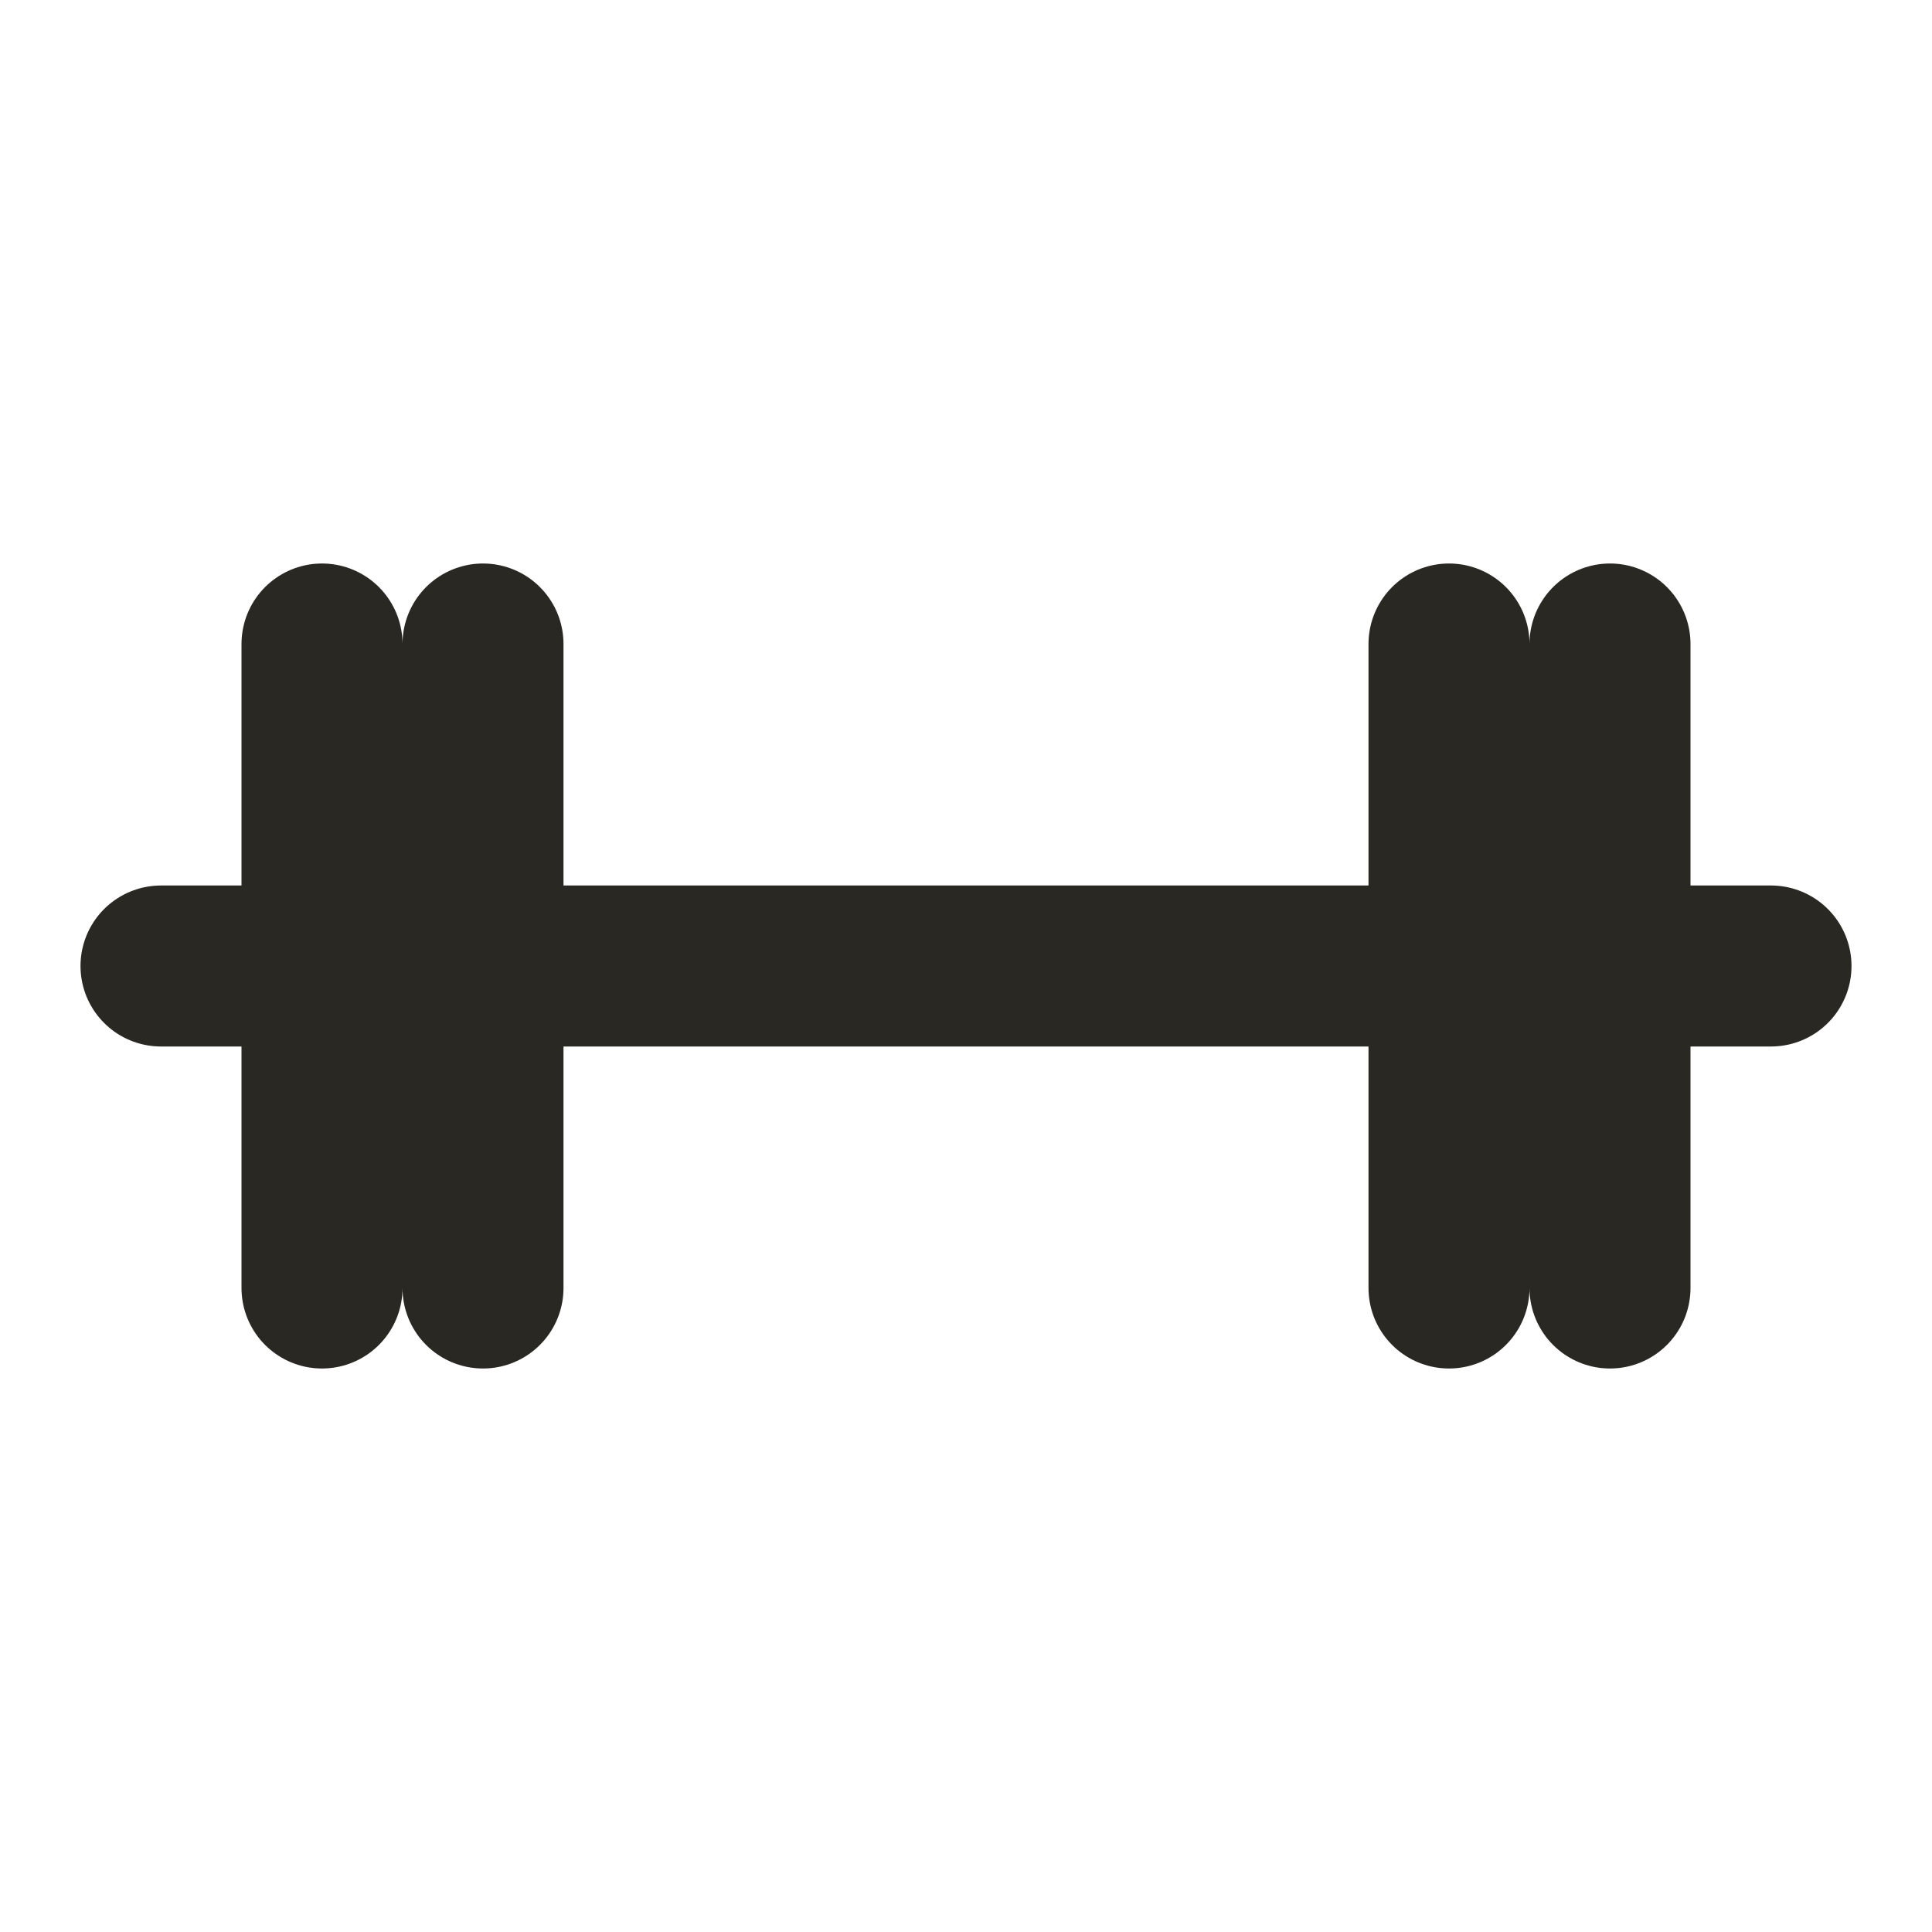
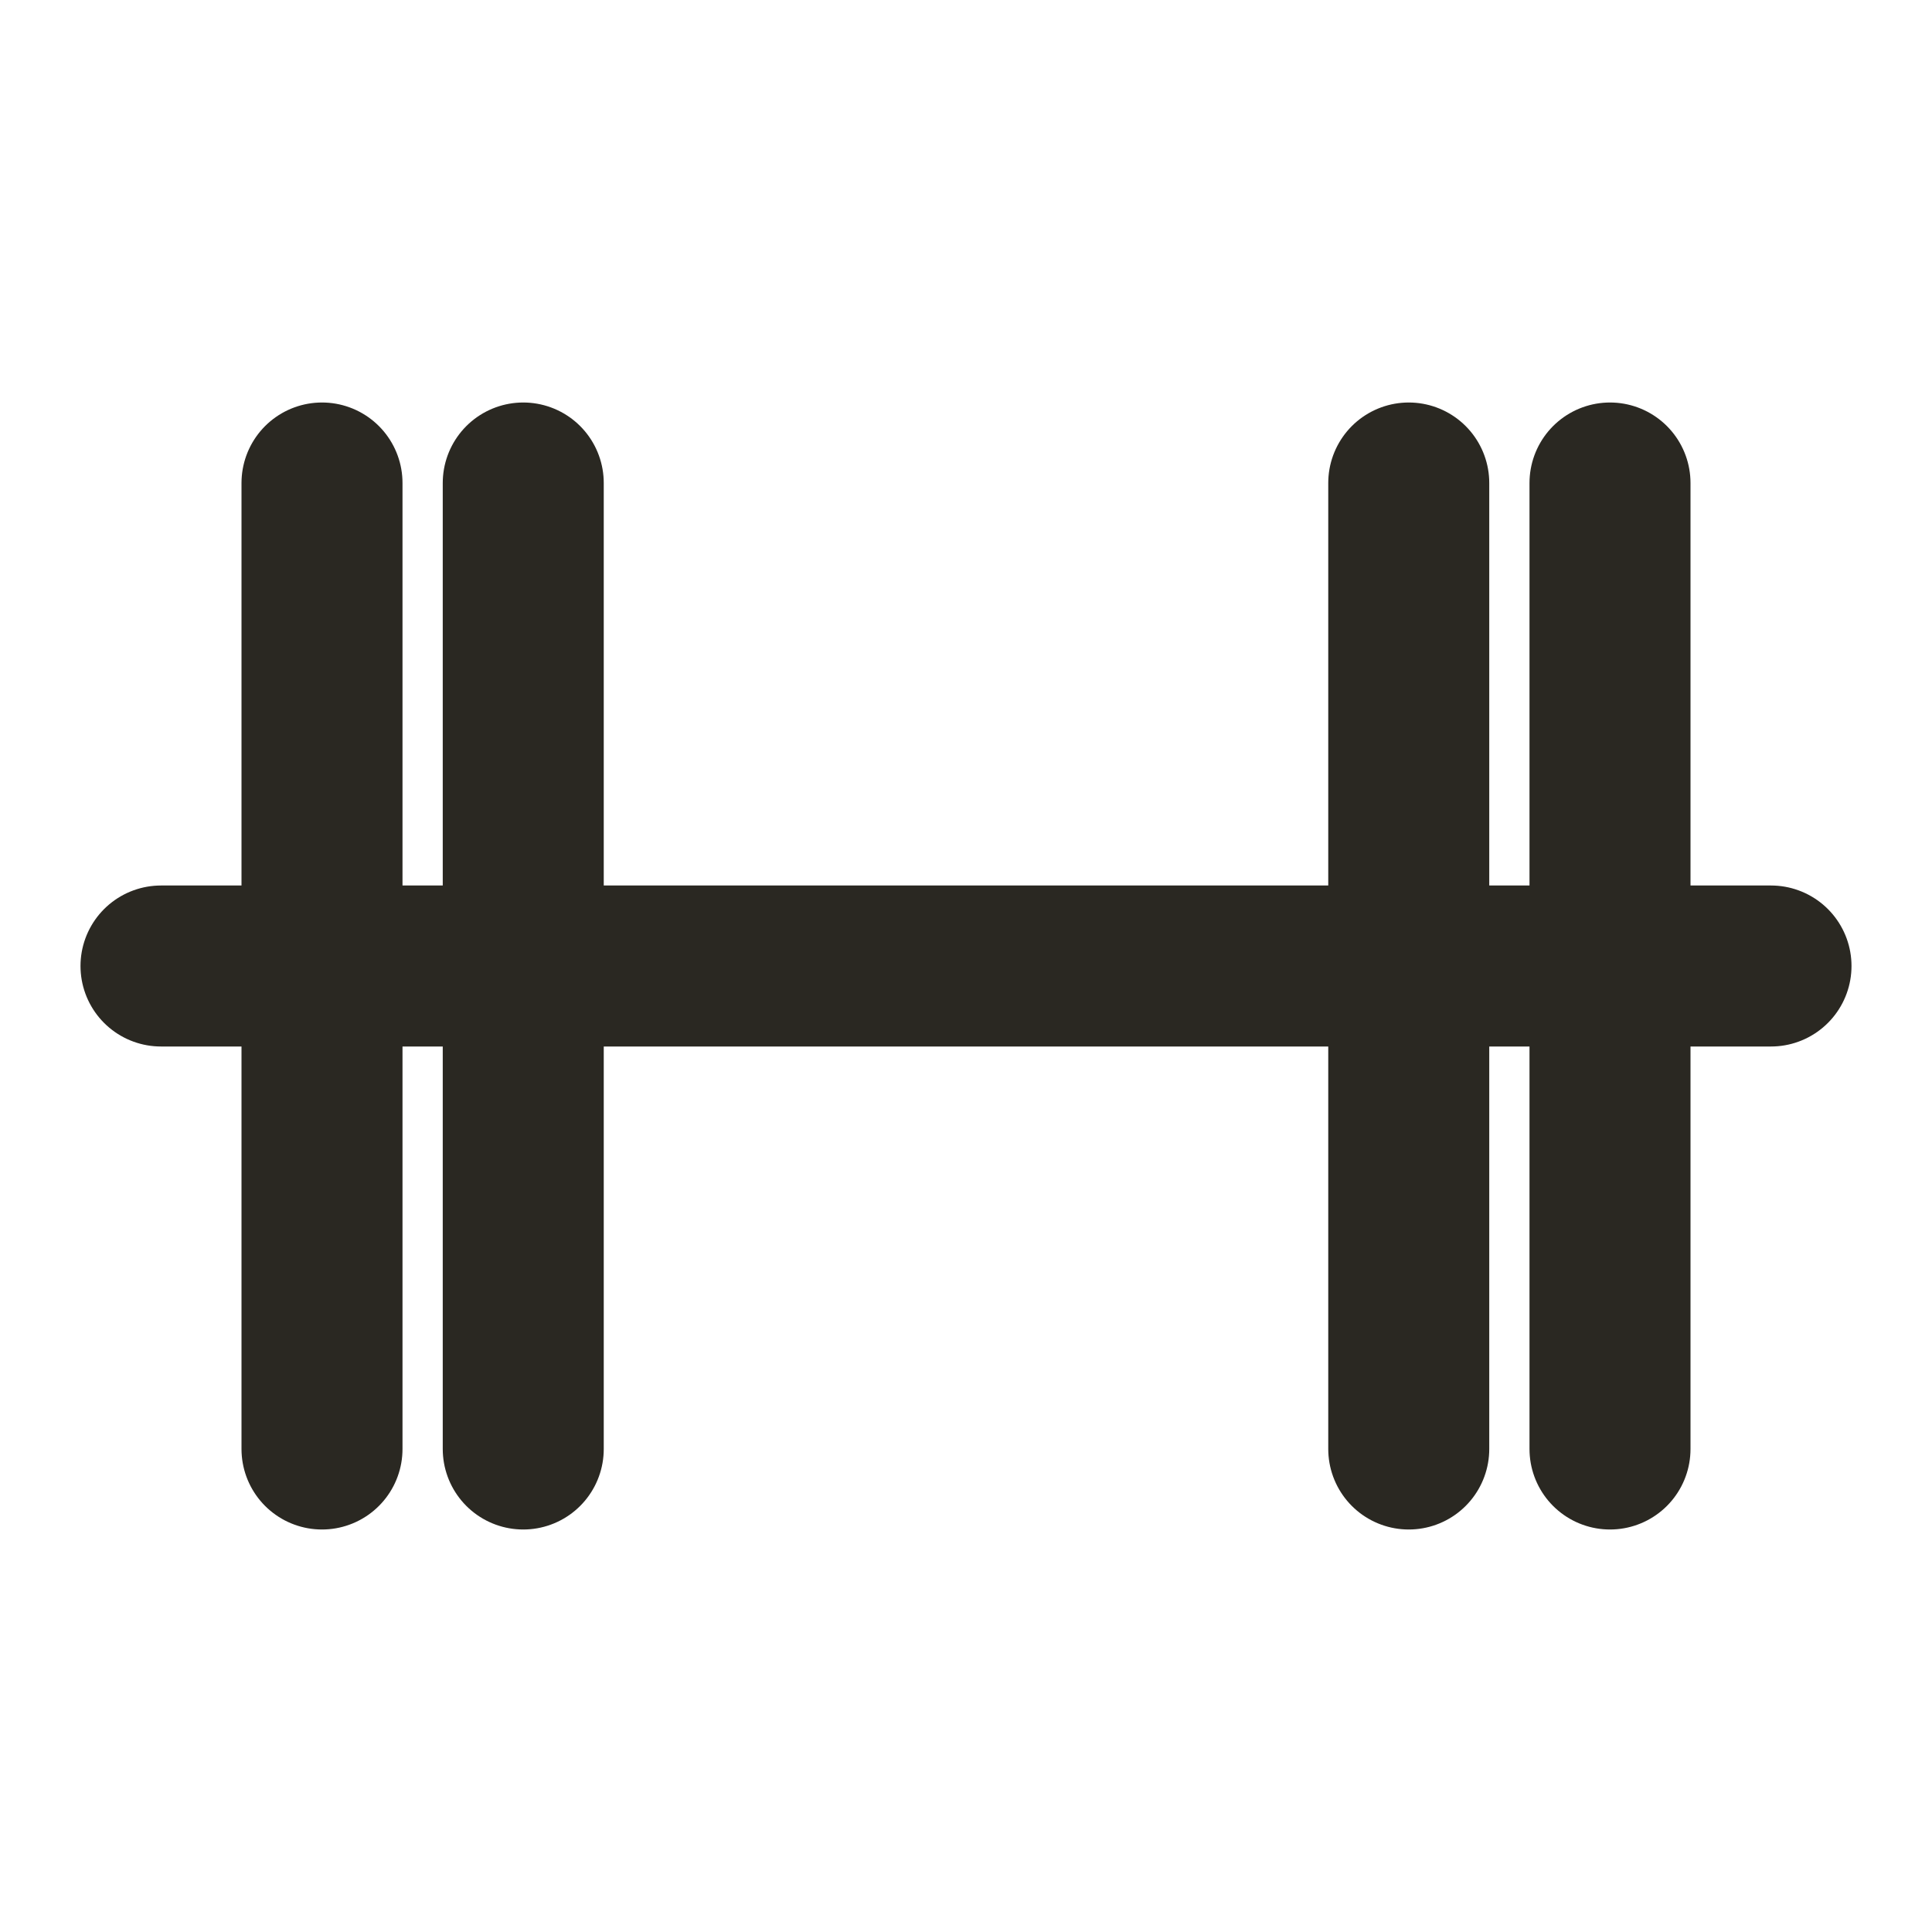
<svg xmlns="http://www.w3.org/2000/svg" viewBox="0 0 24 24">
-   <path fill="none" stroke="#2A2822" stroke-linecap="round" stroke-linejoin="round" stroke-width="2" d="M2 12 H22 M4 8 V16 M6 8 V16 M18 8 V16 M20 8 V16" />
+   <path fill="none" stroke="#2A2822" stroke-linecap="round" stroke-linejoin="round" stroke-width="2" d="M2 12 H22 M4 6 V18 M6.5 6 V18 M17.5 6 V18 M20 6 V18" />
</svg>
